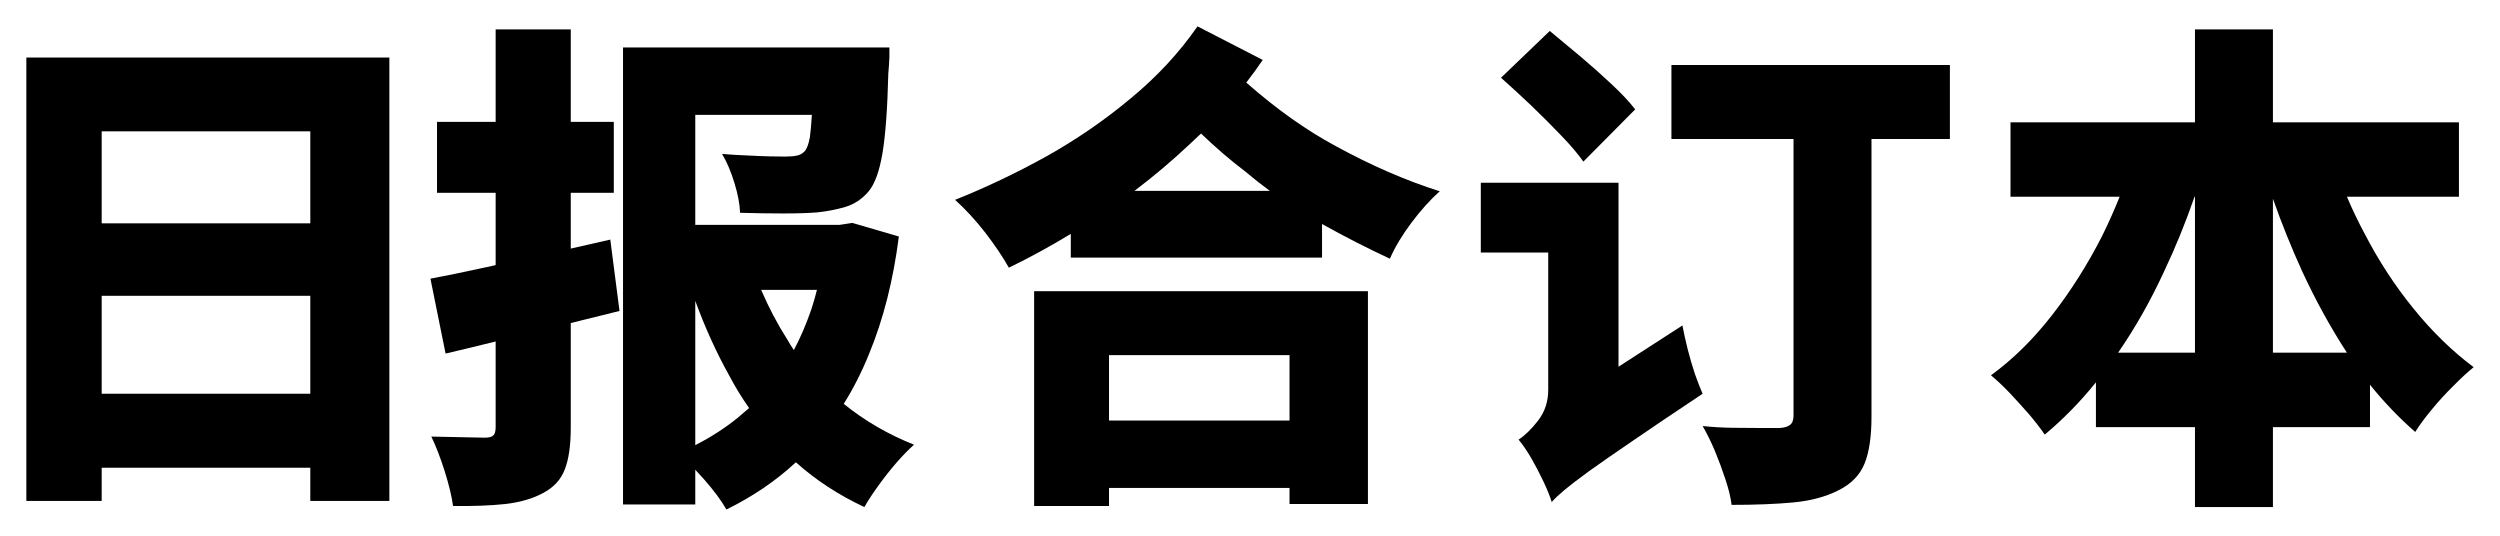
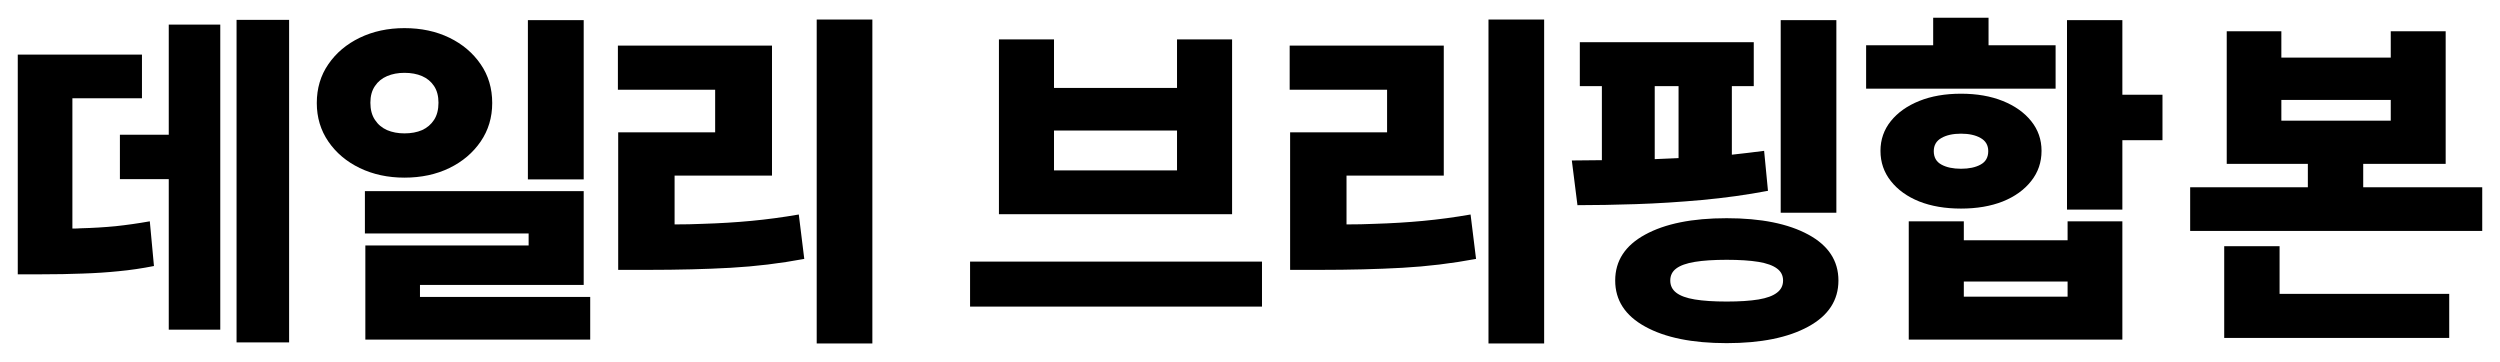
- <svg xmlns="http://www.w3.org/2000/svg" viewBox="0 -122.0 1138.4 244.0">
-   <path id="accent" d="M470.9 108.4L470.9 10.6L622.9 10.6L622.9 107.5L587.2 107.5L587.2 100.2L505.0 100.2L505.0 108.4L470.9 108.4ZM545.3-110.0L545.3-110.0L575.0-94.7Q571.4-89.4 567.5-84.4L567.5-84.4Q588.1-66.3 608.2-55.5L608.2-55.5Q632.5-42.2 655.6-34.9L655.6-34.9Q649.2-29.2 642.8-20.7Q636.4-12.2 632.9-4.2L632.9-4.2Q617.6-11.3 602.0-20.0L602.0-20.0L602.0-4.7L487.6-4.7L487.6-15.5Q473.6-7.0 459.4-0.1L459.4-0.1Q455.3-7.4 448.7-16.0Q442.0-24.6 434.9-31.0L434.9-31.0Q455.7-39.3 476.5-50.8Q497.2-62.4 515.0-77.3Q532.9-92.1 545.3-110.0ZM505.0 69.5L587.2 69.5L587.2 39.7L505.0 39.7L505.0 69.5ZM516.6-35.1L578.2-35.1Q572.5-39.3 566.8-44.1L566.8-44.1Q556.9-51.6 546.9-61.2L546.9-61.2Q544.3-58.7 541.8-56.4L541.8-56.4Q529.7-45.0 516.6-35.1L516.6-35.1Z M761.1-58.7L761.1-92.4L887.9-92.4L887.9-58.7L852.2-58.7L852.2 67.9Q852.2 81.4 849.0 89.2Q845.8 97.0 837.1 101.3Q828.4 105.7 816.5 106.8Q804.6 107.9 788.5 107.9L788.5 107.9Q787.9 102.9 785.7 96.3Q783.5 89.6 780.8 83.1Q778.0 76.6 775.3 72.0L775.3 72.0Q781.9 72.7 789.0 72.8Q796.1 72.9 802.0 72.9L802.0 72.9L810.3 72.9Q813.7 72.7 815.2 71.4Q816.7 70.2 816.7 67.2L816.7 67.2L816.7-58.7L761.1-58.7ZM674.3-7.0L674.3-38.8L737.0-38.8L737.0 45.0L766.1 26.2Q767.0 31.0 768.5 37.0Q770.0 42.9 771.8 48.3Q773.7 53.7 775.3 57.3L775.3 57.3Q755.3 70.6 742.8 79.2Q730.2 87.8 723.1 92.9Q716.0 98.1 712.3 101.2Q708.6 104.3 706.6 106.6L706.6 106.6Q705.4 102.7 702.8 97.2Q700.2 91.7 697.2 86.5Q694.2 81.4 691.5 78.2L691.5 78.2Q695.8 75.4 700.4 69.5Q705.0 63.5 705.0 55.5L705.0 55.5L705.0-7.0L674.3-7.0ZM683.5-86.6L683.5-86.6L705.7-107.9Q711.8-102.9 719.4-96.5Q727.0-90.1 733.7-83.8Q740.5-77.5 744.6-72.2L744.6-72.2L721.0-48.4Q717.3-53.7 710.8-60.4Q704.3-67.2 697.1-74.1Q689.9-80.9 683.5-86.6Z M915.5-32.4L915.5-66.3L999.5-66.3L999.5-108.6L1035.0-108.6L1035.0-66.3L1119.7-66.3L1119.7-32.4L1068.7-32.4Q1072.3-23.9 1076.7-15.7L1076.7-15.7Q1086.3 2.9 1099.0 18.5Q1111.7 34.2 1126.4 45.2L1126.4 45.2Q1122.2 48.6 1117.1 53.8Q1111.9 58.9 1107.4 64.4Q1102.8 69.9 1099.8 74.7L1099.8 74.7Q1088.8 65.1 1079.2 53.2L1079.2 53.2L1079.2 72.5L1035.0 72.5L1035.0 108.9L999.5 108.9L999.5 72.5L954.4 72.5L954.4 52.1Q943.7 65.4 931.1 75.9L931.1 75.9Q928.3 71.8 924.0 66.7Q919.6 61.7 915.1 56.9Q910.5 52.1 906.6 48.9L906.6 48.9Q921.7 37.9 934.5 21.4Q947.3 4.9 957.2-14.5L957.2-14.5Q961.5-23.2 965.2-32.4L965.2-32.4L915.5-32.4ZM999.5 38.6L999.5-32.4L999.3-32.4Q993.1-14.5 985.3 1.9L985.3 1.9Q976.2 21.6 964.5 38.6L964.5 38.6L999.5 38.6ZM1035.0-31.5L1035.0-31.5L1035.0 38.6L1068.7 38.6Q1057.5 21.4 1048.3 1.5L1048.3 1.5Q1041.0-14.5 1035.0-31.5Z" />
-   <path id="ink" d="M12.0 106.1L12.0-95.8L177.3-95.8L177.3 106.1L141.3 106.1L141.3 91.0L46.3 91.0L46.3 106.1L12.0 106.1ZM46.3 57.3L141.3 57.3L141.3 12.7L46.3 12.7L46.3 57.3ZM46.3-20.3L141.3-20.3L141.3-62.2L46.3-62.2L46.3-20.3Z M283.7 107.7L283.7-100.4L405.0-100.4L405.0-96.0Q404.8-91.5 404.5-88.5L404.5-88.5Q403.9-64.2 401.8-52.0Q399.7-39.7 395.4-34.7Q391.0-29.6 385.0-27.8Q378.9-26.0 372.3-25.3L372.3-25.3Q366.1-24.8 356.7-24.8Q347.3-24.8 337.0-25.1L337.0-25.1Q336.8-31.0 334.4-38.8Q332.0-46.6 328.8-51.9L328.8-51.9Q334.9-51.4 340.4-51.2Q345.9-50.9 350.4-50.8Q354.9-50.7 357.4-50.7L357.4-50.7Q360.6-50.7 362.6-51.1Q364.7-51.4 366.3-53.0Q367.9-54.6 368.8-59.6L368.8-59.6Q369.3-63.3 369.7-69.7L369.7-69.7L316.6-69.7L316.6-19.6L382.3-19.6L388.1-20.5L409.3-14.3Q405.5 15.5 395.8 39.0L395.8 39.0Q390.8 51.4 384.2 61.9L384.2 61.9Q398.4 73.4 416.2 80.5L416.2 80.5Q412.6 83.7 408.2 88.7Q403.9 93.7 400.0 99.1Q396.1 104.5 393.6 108.9L393.6 108.9Q375.9 100.6 362.4 88.5L362.4 88.5Q348.9 101.1 330.8 110L330.8 110Q327.2 103.8 320.8 96.5L320.8 96.5Q318.7 94.2 316.6 91.9L316.6 91.9L316.6 107.7L283.7 107.7ZM202.9 39.0L196.0 4.9Q206.7 2.9 220.3-0.1L220.3-0.1Q223.0-0.6 225.7-1.3L225.7-1.3L225.7-34.2L199.0-34.2L199.0-66.5L225.7-66.5L225.7-108.6L259.9-108.6L259.9-66.5L279.5-66.5L279.5-34.2L259.9-34.2L259.9-8.8Q269.0-10.9 277.9-12.9L277.9-12.9L282.1 19.6Q271.1 22.3 259.9 25.1L259.9 25.1L259.9 72.7Q259.9 84.8 257.2 91.7Q254.6 98.6 247.5 102.4Q240.4 106.3 230.2 107.5Q220.0 108.6 206.3 108.4L206.3 108.4Q205.4 101.8 202.5 92.6Q199.6 83.4 196.4 76.8L196.4 76.8Q203.5 77.0 210.9 77.1Q218.2 77.3 220.7 77.3L220.7 77.3Q223.7 77.3 224.7 76.2Q225.7 75.2 225.7 72.5L225.7 72.5L225.7 33.5Q213.6 36.5 202.9 39.0L202.9 39.0ZM341.1 63.8L341.1 63.8Q336.1 56.7 332.0 48.9L332.0 48.9Q323.3 33.3 316.6 15.0L316.6 15.0L316.6 80.7Q327.4 75.2 336.1 68.1L336.1 68.1Q338.6 66.0 341.1 63.8ZM372.0 10.0L346.6 10.0Q351.7 21.9 358.5 32.6L358.5 32.6Q359.9 35.1 361.5 37.4L361.5 37.4Q366.1 28.7 369.5 18.7L369.5 18.7Q370.9 14.5 372.0 10.0L372.0 10.0Z" />
+ <svg xmlns="http://www.w3.org/2000/svg" viewBox="0 -122.0 1688.8 244.0">
+   <path id="accent" d="M1289.4 107.4L1289.4 27.5L1326.6 27.5L1326.6 40.3L1396.7 40.3L1396.7 27.5L1433.7 27.5L1433.7 107.4L1289.4 107.4ZM1324.7-58.7L1324.7-58.7Q1340.7-58.7 1352.9-53.8Q1365.1-48.9 1372.1-40.2Q1379.1-31.5 1379.1-20.1L1379.1-20.1Q1379.1-8.5 1372.1 0.3Q1365.1 9.2 1352.9 14.1Q1340.7 18.9 1324.7 18.9Q1308.7 18.9 1296.5 14.1Q1284.3 9.2 1277.3 0.3Q1270.3-8.5 1270.3-20.1L1270.3-20.1Q1270.3-31.5 1277.3-40.2Q1284.3-48.9 1296.5-53.8Q1308.7-58.7 1324.7-58.7ZM1396.3 19.6L1396.3-108.4L1433.7-108.4L1433.7-58.0L1460.8-58.0L1460.8-27.3L1433.7-27.3L1433.7 19.6L1396.3 19.6ZM1260.6-62.1L1260.6-91.4L1305.9-91.4L1305.9-110.0L1343.3-110.0L1343.3-91.4L1388.6-91.4L1388.6-62.1L1260.6-62.1ZM1396.7 68.2L1326.6 68.2L1326.6 78.4L1396.7 78.4L1396.7 68.2ZM1324.7-31.7L1324.7-31.7Q1316.6-31.7 1311.5-28.8Q1306.3-25.9 1306.3-19.9L1306.3-19.9Q1306.3-13.6 1311.5-10.8Q1316.6-8.0 1324.7-8.0Q1332.8-8.0 1337.9-10.8Q1343.1-13.6 1343.1-19.9L1343.1-19.9Q1343.1-25.9 1337.9-28.8Q1332.8-31.7 1324.7-31.7Z M1504.2-11.3L1504.2-100.9L1541.1-100.9L1541.1-83.1L1615.0-83.1L1615.0-100.9L1652.1-100.9L1652.1-11.3L1596.4-11.3L1596.4 4.5L1676.8 4.5L1676.8 34.0L1479.5 34.0L1479.5 4.5L1559.0 4.5L1559.0-11.3L1504.2-11.3ZM1502.5 106.3L1502.5 44.3L1539.9 44.3L1539.9 76.5L1654.5 76.5L1654.5 106.3L1502.5 106.3ZM1615.0-54.5L1541.1-54.5L1541.1-40.5L1615.0-40.5L1615.0-54.5Z" />
+   <path id="ink" d="M12 63.3L12-85.1L95.9-85.1L95.9-55.6L48.9-55.6L48.9 32.4Q52.0 32.4 54.7 32.2L54.7 32.2Q66.8 31.9 78.1 30.8Q89.4 29.6 101.2 27.5L101.2 27.5L104.0 57.7Q91.9 60.1 80.2 61.2Q68.5 62.4 55.7 62.8Q42.9 63.3 27.8 63.3L27.8 63.3L12 63.3ZM81.0-1.0L81.0-31.0L114.0-31.0L114.0-105.4L148.8-105.4L148.8 100.7L114.0 100.7L114.0-1.0L81.0-1.0ZM159.8 109.3L159.8-108.6L195.3-108.6L195.3 109.3L159.8 109.3Z M246.5 35.7L246.5 7.1L394.3 7.1L394.3 70.5L283.7 70.5L283.7 78.6L398.7 78.6L398.7 107.4L246.8 107.4L246.8 43.8L357.1 43.8L357.1 35.7L246.5 35.7ZM273.2-103.0L273.2-103.0Q290.2-103.0 303.6-96.5Q316.9-90.0 324.7-78.6Q332.5-67.3 332.5-52.4L332.5-52.4Q332.5-37.8 324.7-26.4Q316.9-15.0 303.6-8.5Q290.2-2.0 273.2-2.0L273.2-2.0Q256.5-2.0 243.0-8.5Q229.6-15.0 221.8-26.4Q214.0-37.8 214.0-52.4L214.0-52.4Q214.0-67.3 221.8-78.6Q229.6-90.0 243.0-96.5Q256.5-103.0 273.2-103.0ZM356.6-0.8L356.6-108.4L394.3-108.4L394.3-0.8L356.6-0.8ZM273.2-72.8L273.2-72.8Q266.7-72.8 261.5-70.6Q256.3-68.4 253.3-63.9Q250.2-59.4 250.2-52.6L250.2-52.6Q250.2-45.6 253.3-41.0Q256.3-36.4 261.5-34.1Q266.7-31.9 273.2-31.9L273.2-31.9Q280.0-31.9 285.1-34.1Q290.2-36.4 293.2-41.0Q296.2-45.6 296.2-52.6L296.2-52.6Q296.2-59.4 293.2-63.9Q290.2-68.4 285.1-70.6Q280.0-72.8 273.2-72.8Z M417.4-61.4L417.4-91.2L521.5-91.2L521.5-3.4L455.7-3.4L455.7 29.6Q465.7 29.6 474.8 29.2L474.8 29.2Q491.7 28.7 507.6 27.2Q523.5 25.7 539.6 22.9L539.6 22.9L543.3 52.9Q518.7 57.5 493.5 58.9Q468.3 60.3 437.6 60.3L437.6 60.3L417.6 60.3L417.6-32.6L483.1-32.6L483.1-61.4L417.4-61.4ZM551.7 110L551.7-108.8L589.3-108.8L589.3 110L551.7 110Z M655.3 85.1L655.3 54.7L852.5 54.7L852.5 85.1L655.3 85.1ZM674.8 22.7L674.8-95.4L712.0-95.4L712.0-62.6L795.1-62.6L795.1-95.4L832.3-95.4L832.3 22.7L674.8 22.7ZM795.1-33.8L712.0-33.8L712.0-6.9L795.1-6.9L795.1-33.8Z M871.2-61.4L871.2-91.2L975.3-91.2L975.3-3.4L909.6-3.4L909.6 29.6Q919.5 29.6 928.6 29.2L928.6 29.2Q945.6 28.7 961.5 27.2Q977.4 25.7 993.4 22.9L993.4 22.9L997.1 52.9Q972.5 57.5 947.3 58.9Q922.1 60.3 891.4 60.3L891.4 60.3L871.5 60.3L871.5-32.6L937.0-32.6L937.0-61.4L871.2-61.4ZM1005.5 110L1005.5-108.8L1043.1-108.8L1043.1 110L1005.5 110Z M1067.2-63.8L1067.2-93.5L1184.7-93.5L1184.7-63.8L1169.9-63.8L1169.9-17.5Q1181.0-18.7 1191.7-20.1L1191.7-20.1L1194.3 6.9Q1172.7 11.0 1149.7 13.1Q1126.7 15.2 1105.0 15.9Q1083.4 16.6 1065.6 16.6L1065.6 16.6L1061.8-13.6Q1071.4-13.6 1082.1-13.8L1082.1-13.8L1082.1-63.8L1067.2-63.8ZM1166.4 25.4Q1201.2 25.4 1221.6 36.5Q1241.9 47.5 1241.9 67.5Q1241.9 87.5 1221.6 98.6Q1201.2 109.8 1166.4 109.8Q1131.5 109.8 1111.3 98.6Q1091.1 87.5 1091.1 67.5Q1091.1 47.5 1111.3 36.5Q1131.5 25.4 1166.4 25.4ZM1202.9 21.7L1202.9-108.4L1240.5-108.4L1240.5 21.7L1202.9 21.7ZM1166.4 53.5Q1153.4 53.5 1144.9 54.9Q1136.4 56.3 1132.3 59.4Q1128.3 62.4 1128.3 67.5Q1128.3 72.6 1132.3 75.7Q1136.4 78.9 1144.9 80.3Q1153.4 81.7 1166.4 81.7Q1179.4 81.7 1187.9 80.3Q1196.3 78.9 1200.4 75.7Q1204.5 72.6 1204.5 67.5Q1204.5 62.4 1200.4 59.4Q1196.3 56.3 1187.9 54.9Q1179.4 53.5 1166.4 53.5ZM1117.8-63.8L1117.8-14.5Q1125.7-14.8 1133.9-15.2L1133.9-15.2L1133.9-63.8L1117.8-63.8Z" />
</svg>
